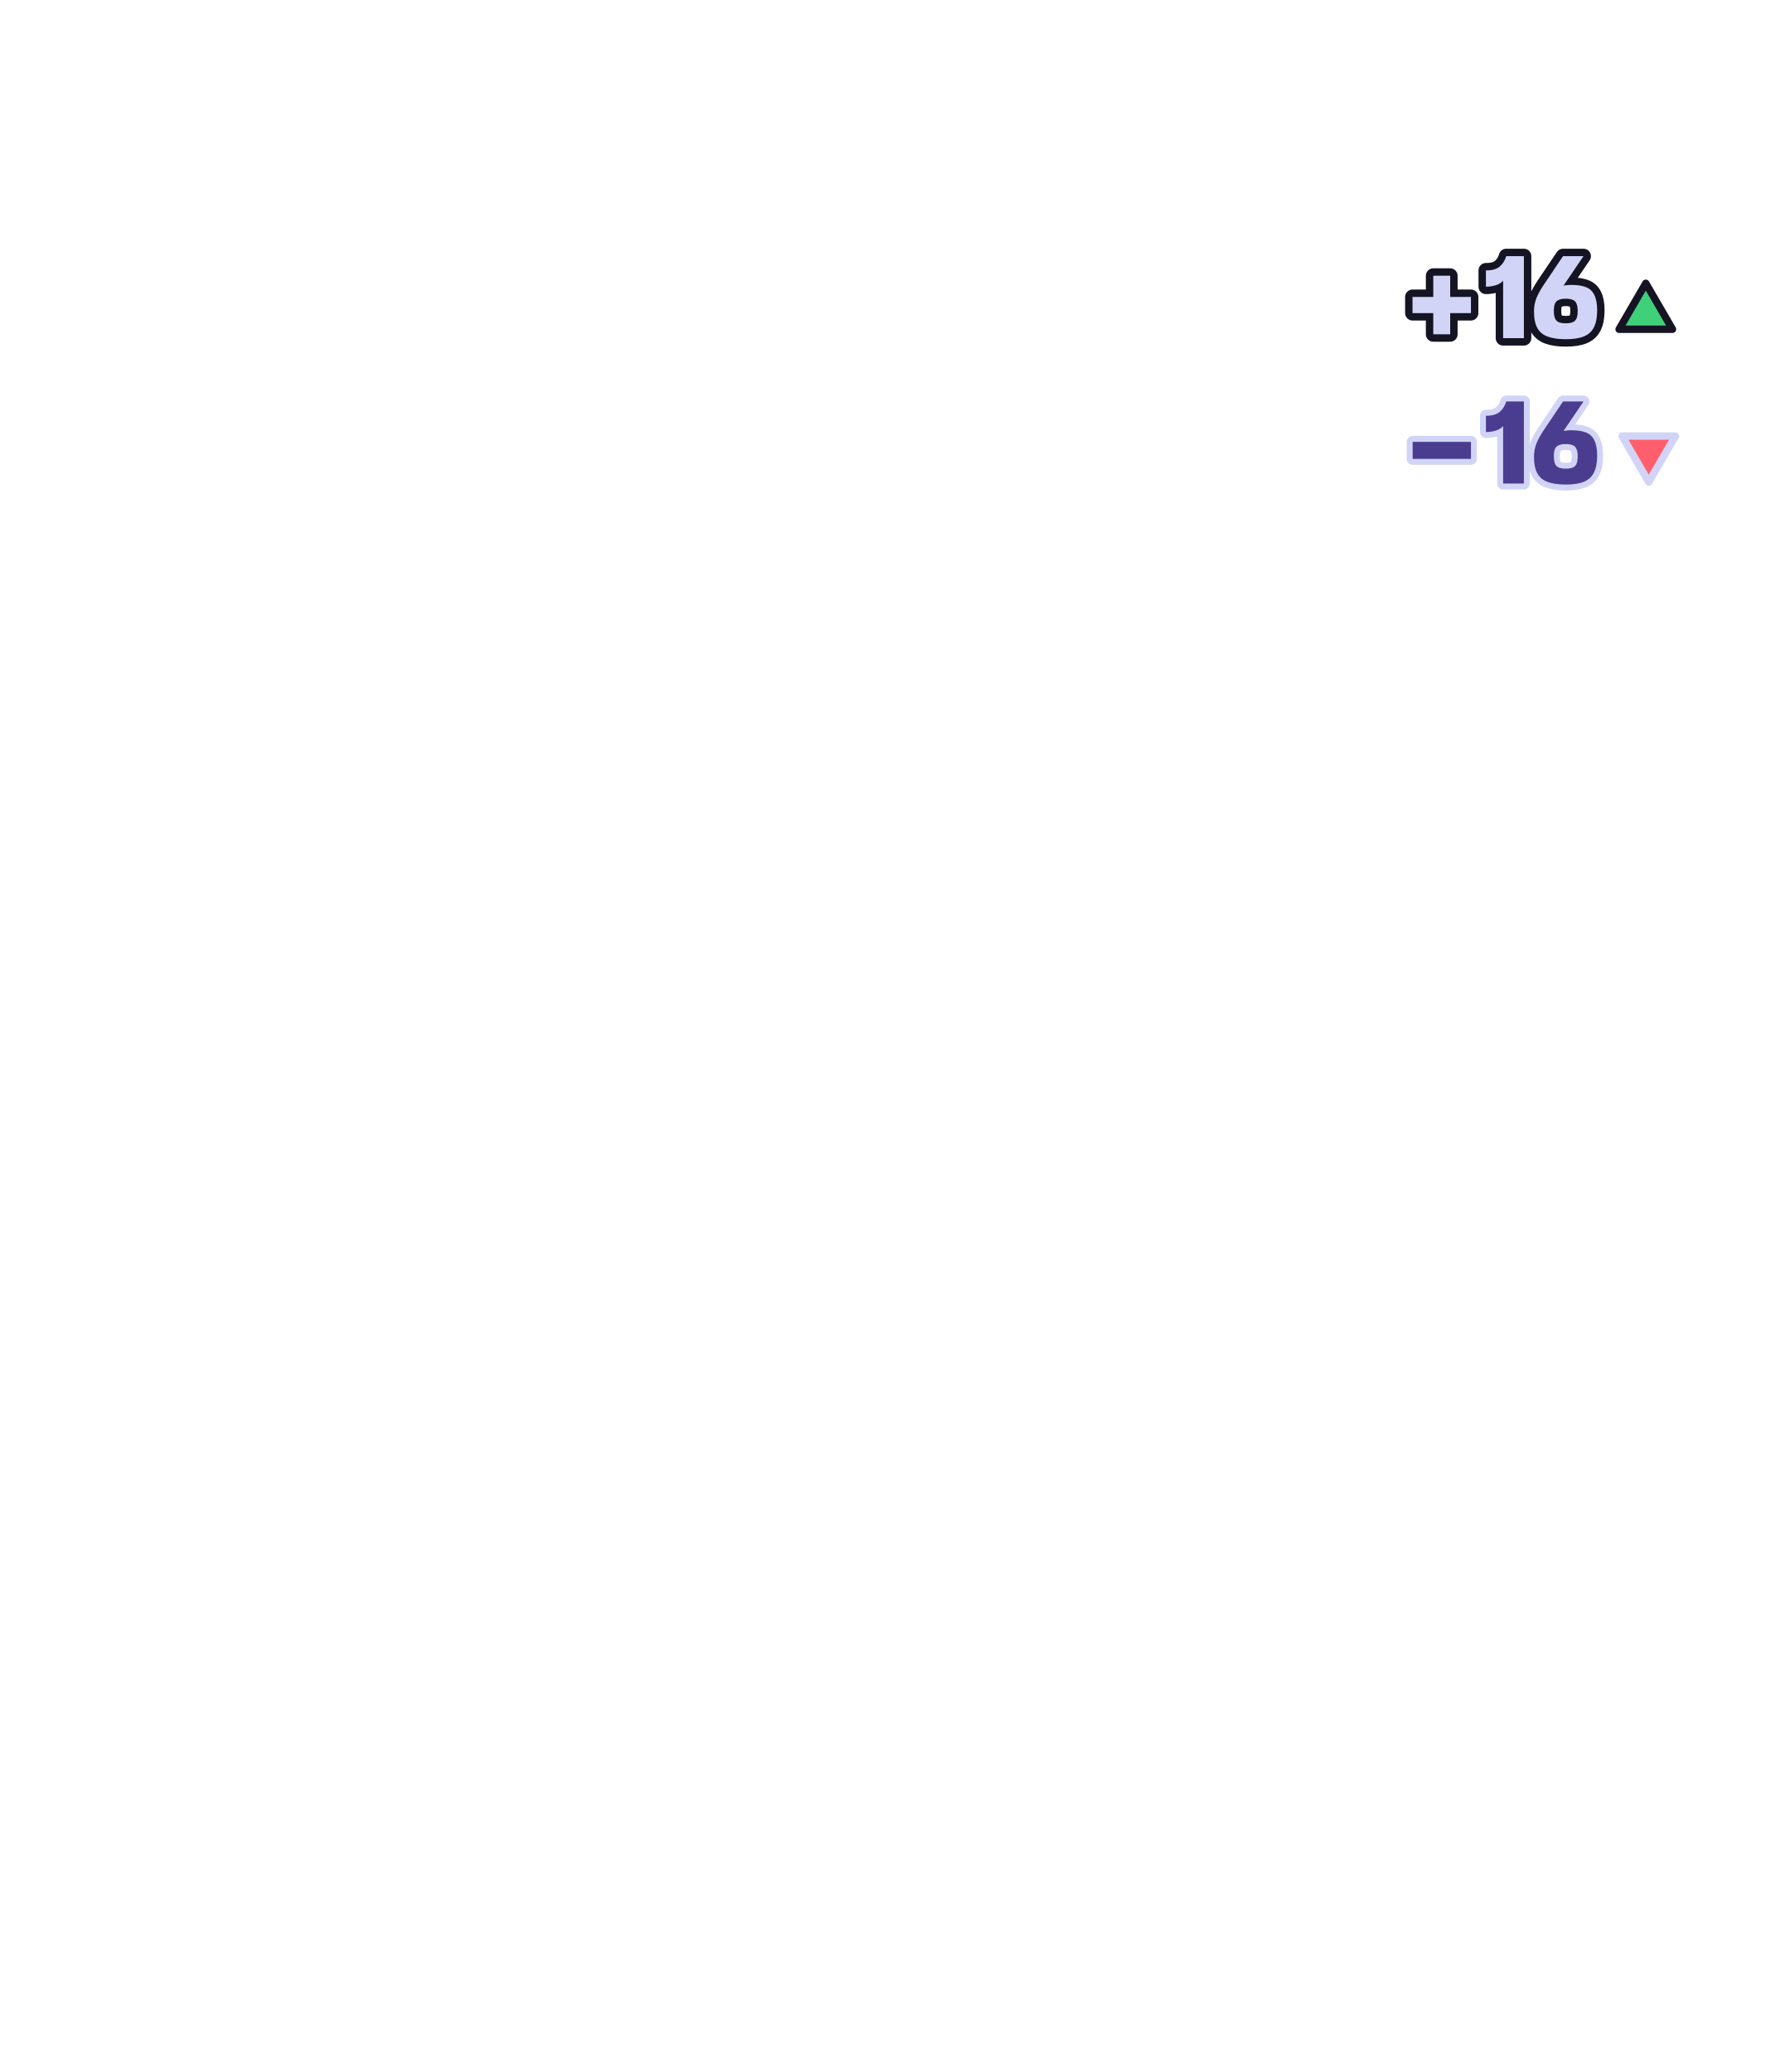
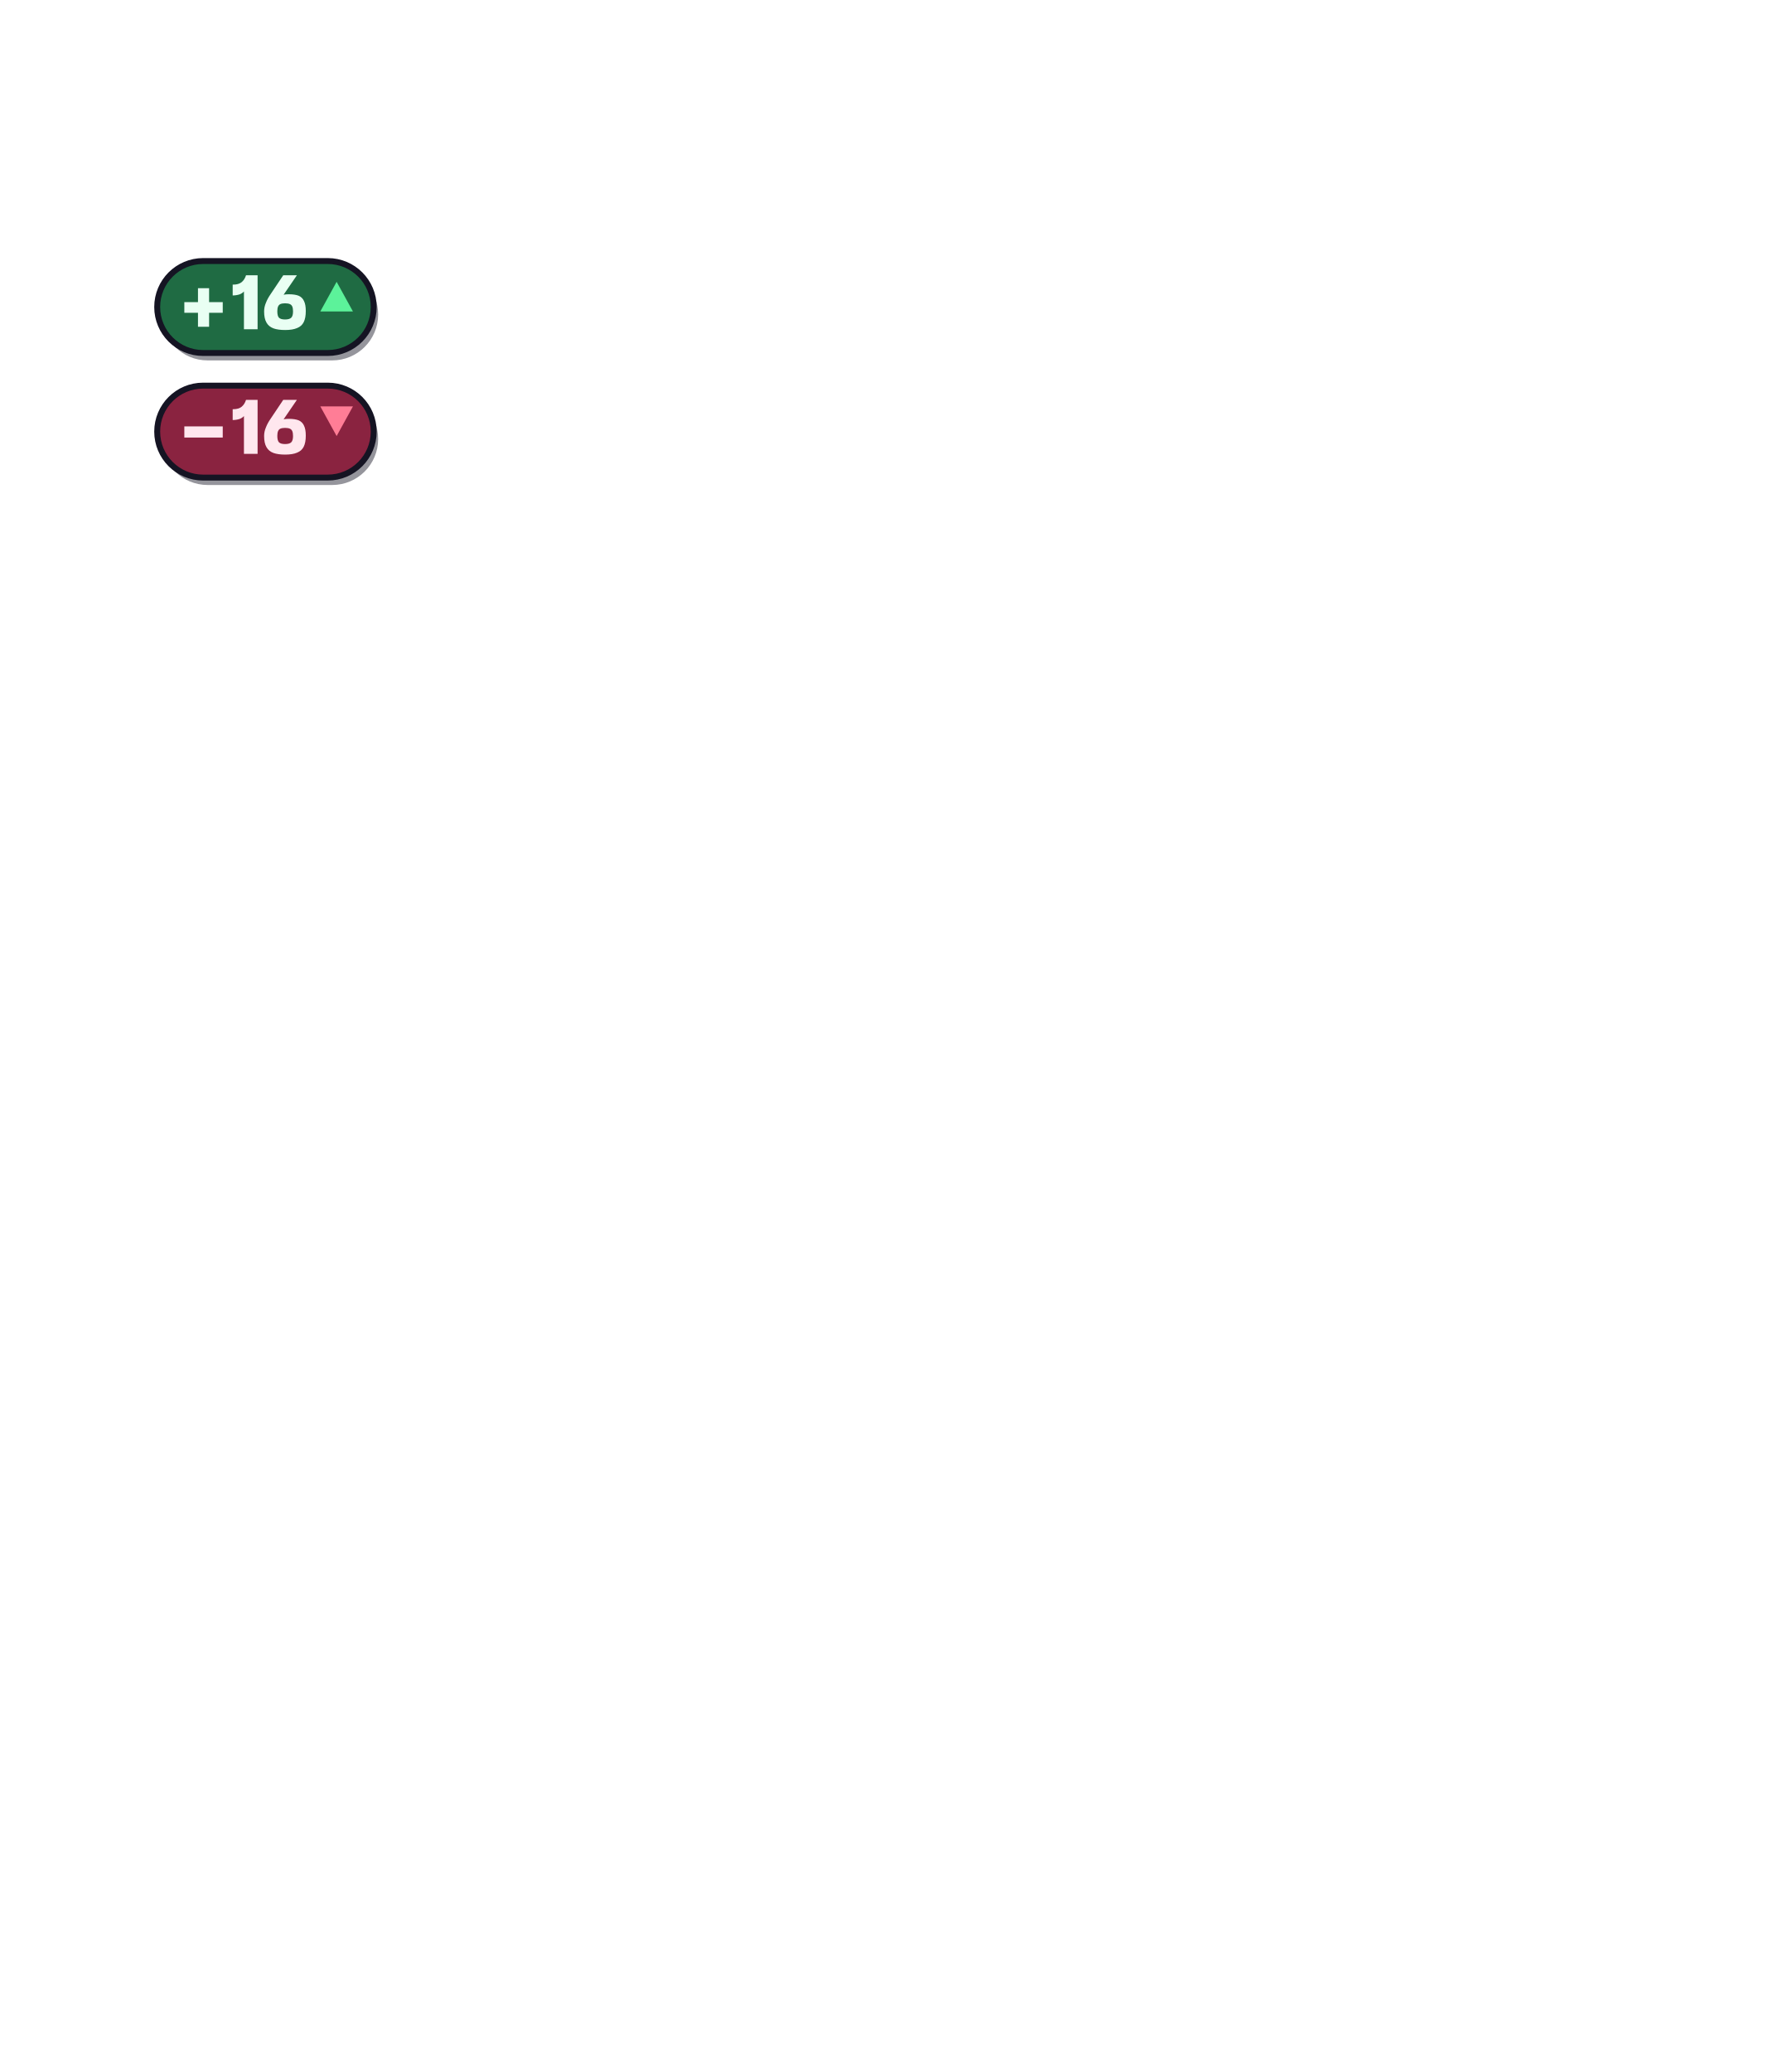
<svg xmlns="http://www.w3.org/2000/svg" viewBox="-100 0 1200 1397" width="1200" height="1397">
  <defs>
    <clipPath id="fxok">
-       <rect x="-66" y="146" width="1132" height="512" />
-       <rect x="-66" y="658" width="122" height="120" />
-       <rect x="944" y="658" width="122" height="120" />
+       <rect x="-66" y="148" width="1132" height="507" />
    </clipPath>
  </defs>
  <g clip-path="url(#fxok)">
-     <path d="M866.5 225.4V185.9H877.9V225.4ZM852.5 211.1V200.2H891.9V211.1ZM913.6 228V187.8L914.4 188.3Q912.4 191.1 909 192.2Q905.6 193.3 902 193.3V182.3H902.6Q908.2 182.3 911.3 179.7Q914.4 177.1 915.7 172.7H927.6V228ZM955.9 228.7Q948.6 228.7 943.8 227Q939 225.3 936.7 221.2Q934.4 217.1 934.4 209.8Q934.4 205.2 936.1 200.9Q937.9 196.6 941 192L954 172.7H967.8L951.2 197.2H946.6Q947.9 195.2 951.1 193.6Q954.3 192.1 959.6 192.1Q965.9 192.1 969.7 193.7Q973.5 195.3 975.2 199.1Q977 202.8 977 209.2Q977 216.4 974.8 220.7Q972.7 224.9 968.1 226.8Q963.5 228.7 955.9 228.7ZM955.8 218Q960.4 218 962.1 216.2Q963.9 214.4 963.9 209.7Q963.9 206.6 963.1 204.8Q962.4 202.9 960.6 202.2Q958.8 201.4 955.8 201.4Q952.8 201.4 951.1 202.2Q949.3 202.9 948.5 204.8Q947.8 206.6 947.8 209.7Q947.8 214.4 949.6 216.2Q951.3 218 955.8 218Z" fill="#d2d4f7" stroke="#151423" stroke-width="10" stroke-linejoin="round" paint-order="stroke" />
-     <path d="M991.8 222l18 -31l18 31z" fill="#3fd17a" stroke="#151423" stroke-width="5" stroke-linejoin="round" />
-     <path d="M891.9 297.9V309.4H852.6V297.9ZM913.6 326V285.8L914.4 286.3Q912.4 289.1 909 290.2Q905.6 291.3 902 291.3V280.3H902.6Q908.2 280.3 911.3 277.7Q914.4 275.1 915.7 270.7H927.6V326ZM955.9 326.7Q948.6 326.7 943.8 325Q939 323.3 936.7 319.2Q934.4 315.1 934.4 307.8Q934.4 303.2 936.1 298.9Q937.9 294.6 941 290L954 270.7H967.8L951.2 295.2H946.6Q947.9 293.2 951.1 291.6Q954.3 290.1 959.6 290.1Q965.9 290.1 969.7 291.7Q973.5 293.3 975.2 297.1Q977 300.8 977 307.2Q977 314.4 974.8 318.7Q972.7 322.9 968.1 324.8Q963.5 326.7 955.9 326.7ZM955.8 316Q960.4 316 962.1 314.2Q963.9 312.4 963.9 307.7Q963.9 304.6 963.1 302.8Q962.4 300.9 960.6 300.2Q958.8 299.4 955.8 299.4Q952.8 299.4 951.1 300.2Q949.3 300.9 948.5 302.8Q947.8 304.6 947.8 307.7Q947.8 312.4 949.6 314.2Q951.3 316 955.8 316Z" fill="#4a3d8f" stroke="#d2d4f7" stroke-width="8" stroke-linejoin="round" paint-order="stroke" />
-     <path d="M993.8 294l18 31l18 -31z" fill="#ff5f6d" stroke="#d2d4f7" stroke-width="5" stroke-linejoin="round" />
+     <rect x="6" y="176" width="146" height="62" rx="31" fill="#151423" opacity=".45" transform="translate(3 5)" />
+     <rect x="6" y="176" width="146" height="62" rx="31" fill="#1f6b43" stroke="#151423" stroke-width="4" />
+     <g transform="translate(20 222)">
+       <path d="M13.5 -1.7V-27.7H21V-1.7ZM4.3 -11.1V-18.3H30.2V-11.1ZM44.5 0V-26.5L45 -26.1Q43.7 -24.3 41.5 -23.5Q39.2 -22.8 36.9 -22.8V-30.1H37.3Q40.9 -30.1 43 -31.8Q45 -33.5 45.9 -36.4H53.7V0ZM72.3 0.5Q67.5 0.5 64.4 -0.6Q61.2 -1.8 59.7 -4.5Q58.1 -7.2 58.1 -12Q58.1 -15 59.3 -17.8Q60.4 -20.7 62.5 -23.7L71 -36.4H80.2L69.2 -20.3H66.2Q67 -21.5 69.1 -22.6Q71.3 -23.6 74.7 -23.6Q78.9 -23.6 81.4 -22.6Q83.9 -21.5 85 -19Q86.2 -16.6 86.2 -12.3Q86.2 -7.6 84.8 -4.8Q83.4 -2 80.3 -0.8Q77.3 0.5 72.3 0.5ZM72.2 -6.6Q75.2 -6.6 76.4 -7.8Q77.6 -9 77.6 -12Q77.6 -14.1 77.1 -15.3Q76.6 -16.5 75.4 -17Q74.2 -17.5 72.2 -17.5Q70.3 -17.5 69.1 -17Q68 -16.5 67.5 -15.3Q67 -14.1 67 -12.1Q67 -9 68.1 -7.8Q69.3 -6.6 72.2 -6.6Z" fill="#e9fff3" />
+     </g>
+     <path d="M116 210L138 210L127 190Z" fill="#5cf29a" />
+     <rect x="6" y="260" width="146" height="62" rx="31" fill="#151423" opacity=".45" transform="translate(3 5)" />
+     <rect x="6" y="260" width="146" height="62" rx="31" fill="#8a2340" stroke="#151423" stroke-width="4" />
+     <g transform="translate(20 306)">
+       <path d="M30.2 -18.5V-11H4.3V-18.5ZM44.5 0V-26.5L45 -26.1Q43.7 -24.3 41.5 -23.5Q39.2 -22.8 36.9 -22.8V-30.1H37.3Q40.9 -30.1 43 -31.8Q45 -33.5 45.9 -36.4H53.7V0ZM72.3 0.5Q67.5 0.5 64.4 -0.6Q61.2 -1.8 59.7 -4.5Q58.1 -7.2 58.1 -12Q58.1 -15 59.3 -17.8Q60.4 -20.7 62.5 -23.7L71 -36.4H80.2L69.2 -20.3H66.2Q67 -21.5 69.1 -22.6Q71.3 -23.6 74.7 -23.6Q78.9 -23.6 81.4 -22.6Q83.9 -21.5 85 -19Q86.2 -16.6 86.2 -12.3Q86.2 -7.6 84.8 -4.8Q83.4 -2 80.3 -0.8Q77.3 0.5 72.3 0.5ZM72.2 -6.6Q75.2 -6.6 76.4 -7.8Q77.6 -9 77.6 -12Q77.6 -14.1 77.1 -15.3Q76.6 -16.5 75.4 -17Q74.2 -17.5 72.2 -17.5Q70.3 -17.5 69.1 -17Q68 -16.5 67.5 -15.3Q67 -14.1 67 -12.1Q67 -9 68.1 -7.8Q69.3 -6.6 72.2 -6.6Z" fill="#ffe7ee" />
+     </g>
+     <path d="M116 274L138 274L127 294Z" fill="#ff7d96" />
  </g>
</svg>
